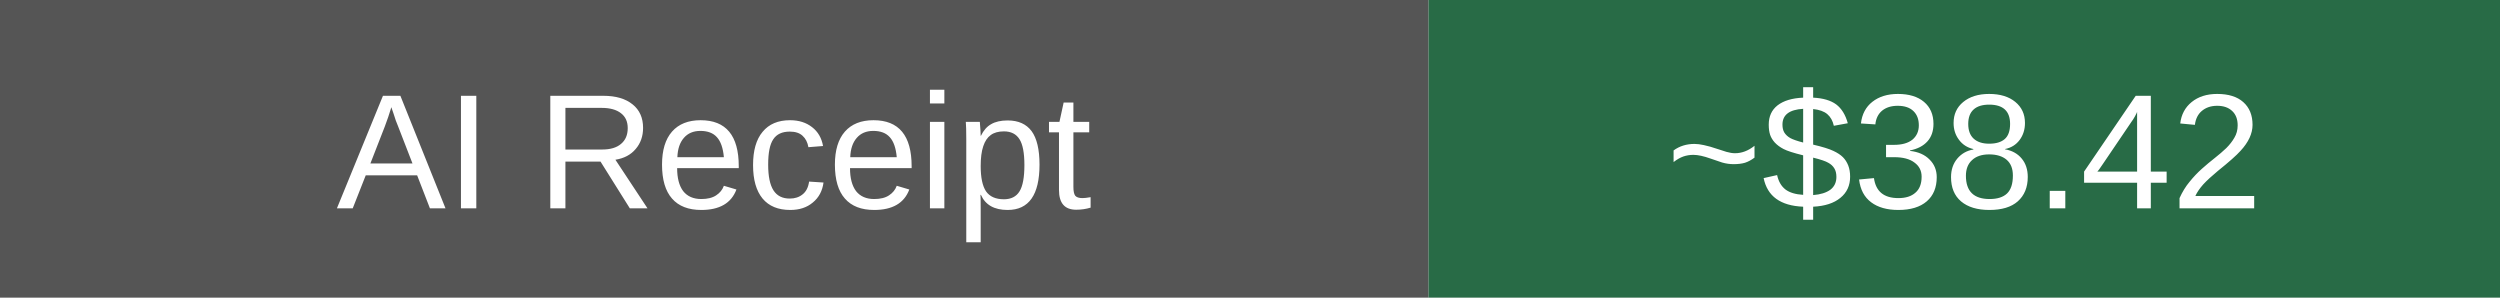
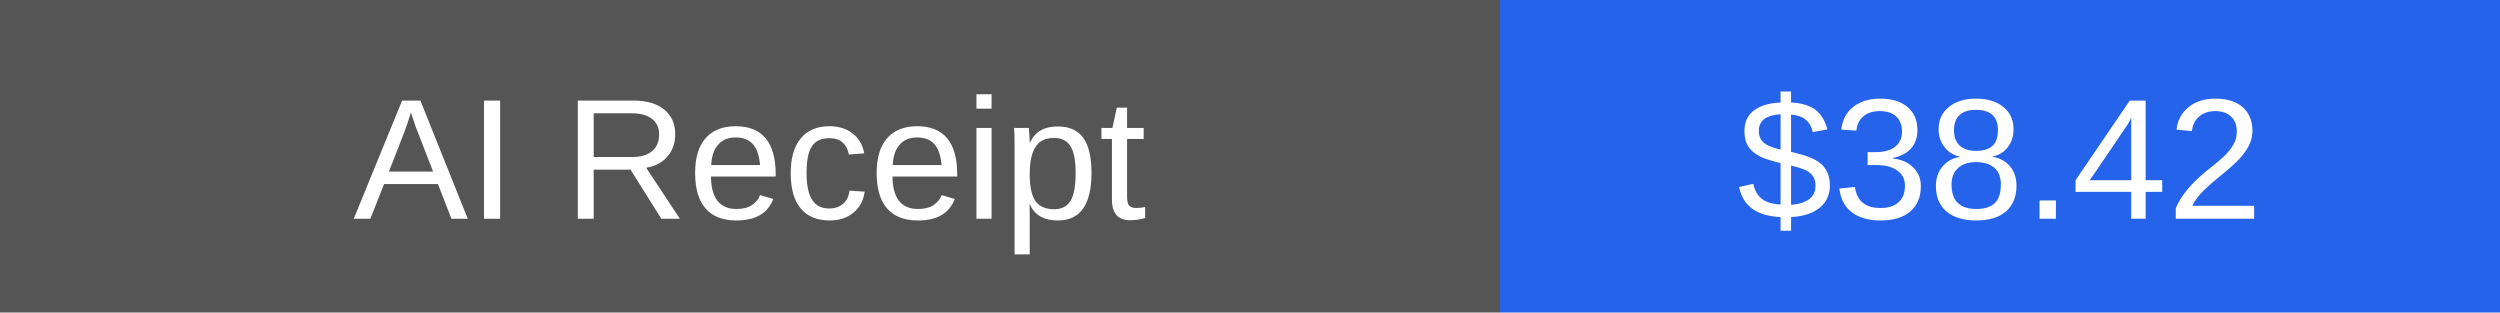
- <svg xmlns="http://www.w3.org/2000/svg" width="168" height="20" role="img" aria-label="AI Receipt: ~$38.42">
+ <svg xmlns="http://www.w3.org/2000/svg" width="160" height="20" role="img" aria-label="AI Receipt: $38.42">
  <rect width="96" height="20" fill="#555" />
-   <rect x="96" width="72" height="20" fill="#286b46" />
+   <rect x="96" width="64" height="20" fill="#2563EB" />
  <g fill="#fff" text-anchor="middle" font-family="Verdana,Arial,sans-serif" font-size="11">
    <text x="48" y="14">AI Receipt</text>
-     <text x="132" y="14">~$38.42</text>
+     <text fill="#fff" x="128" y="14">$38.42</text>
  </g>
</svg>
